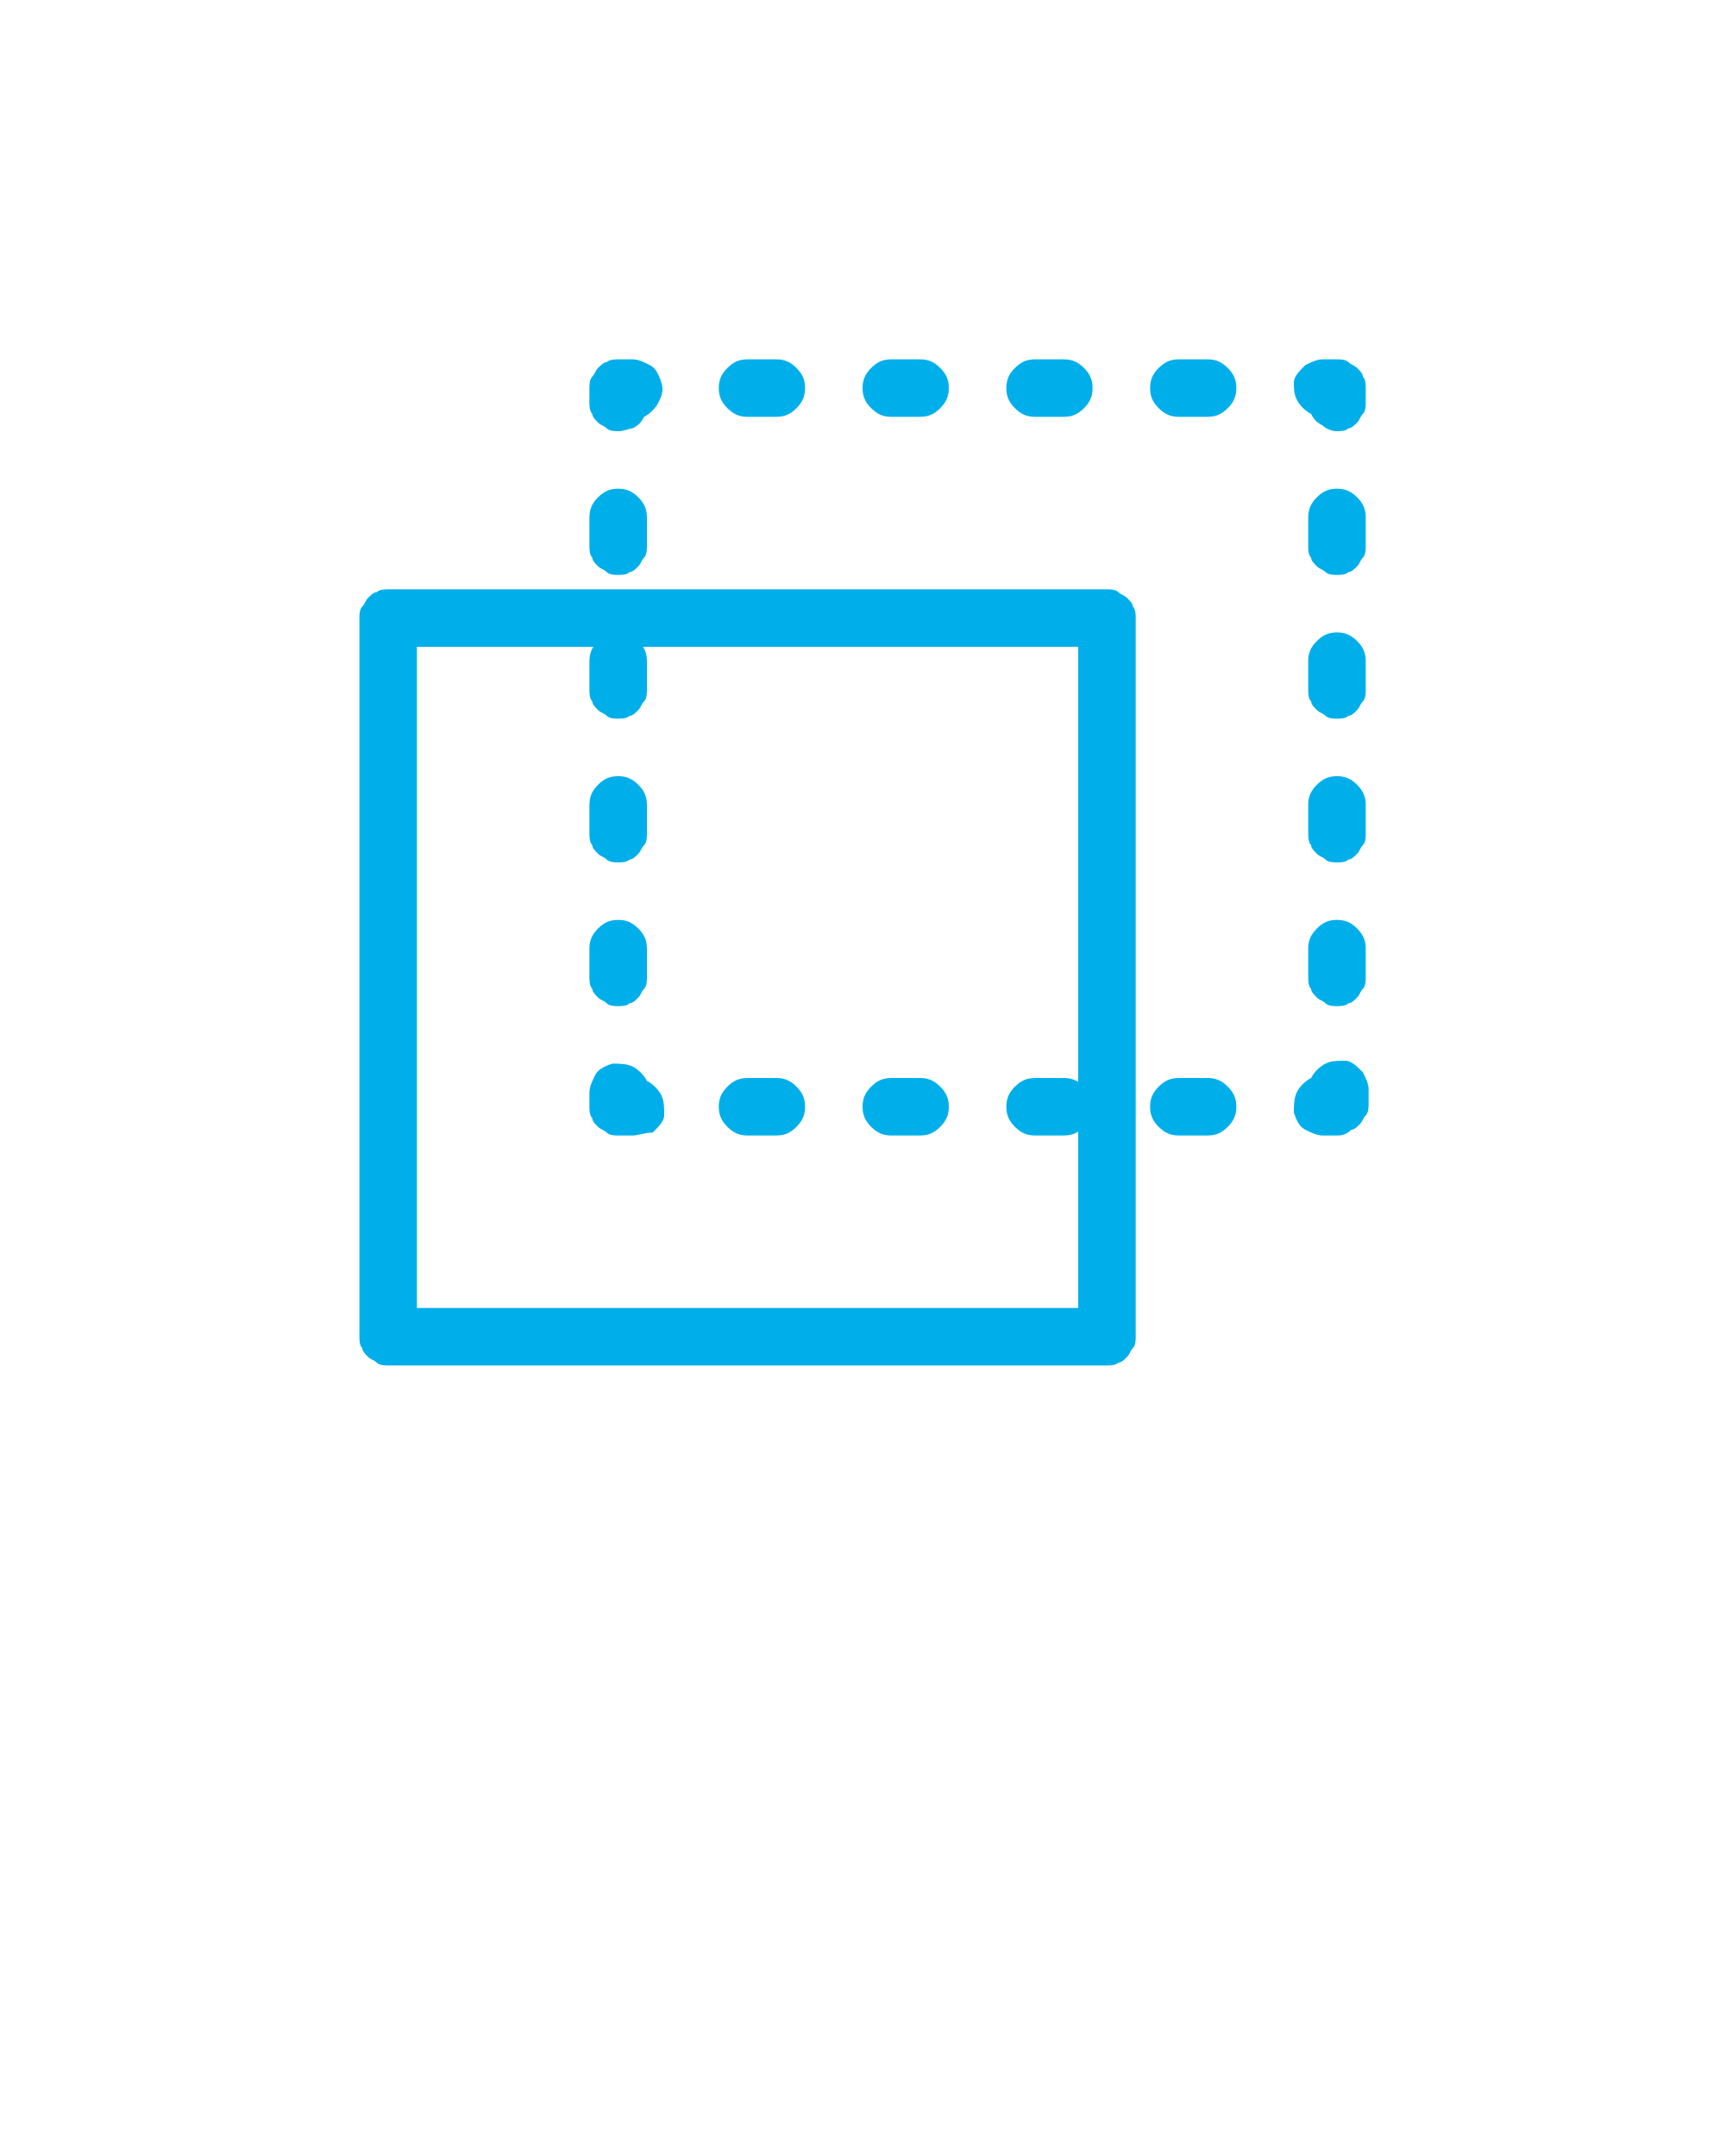
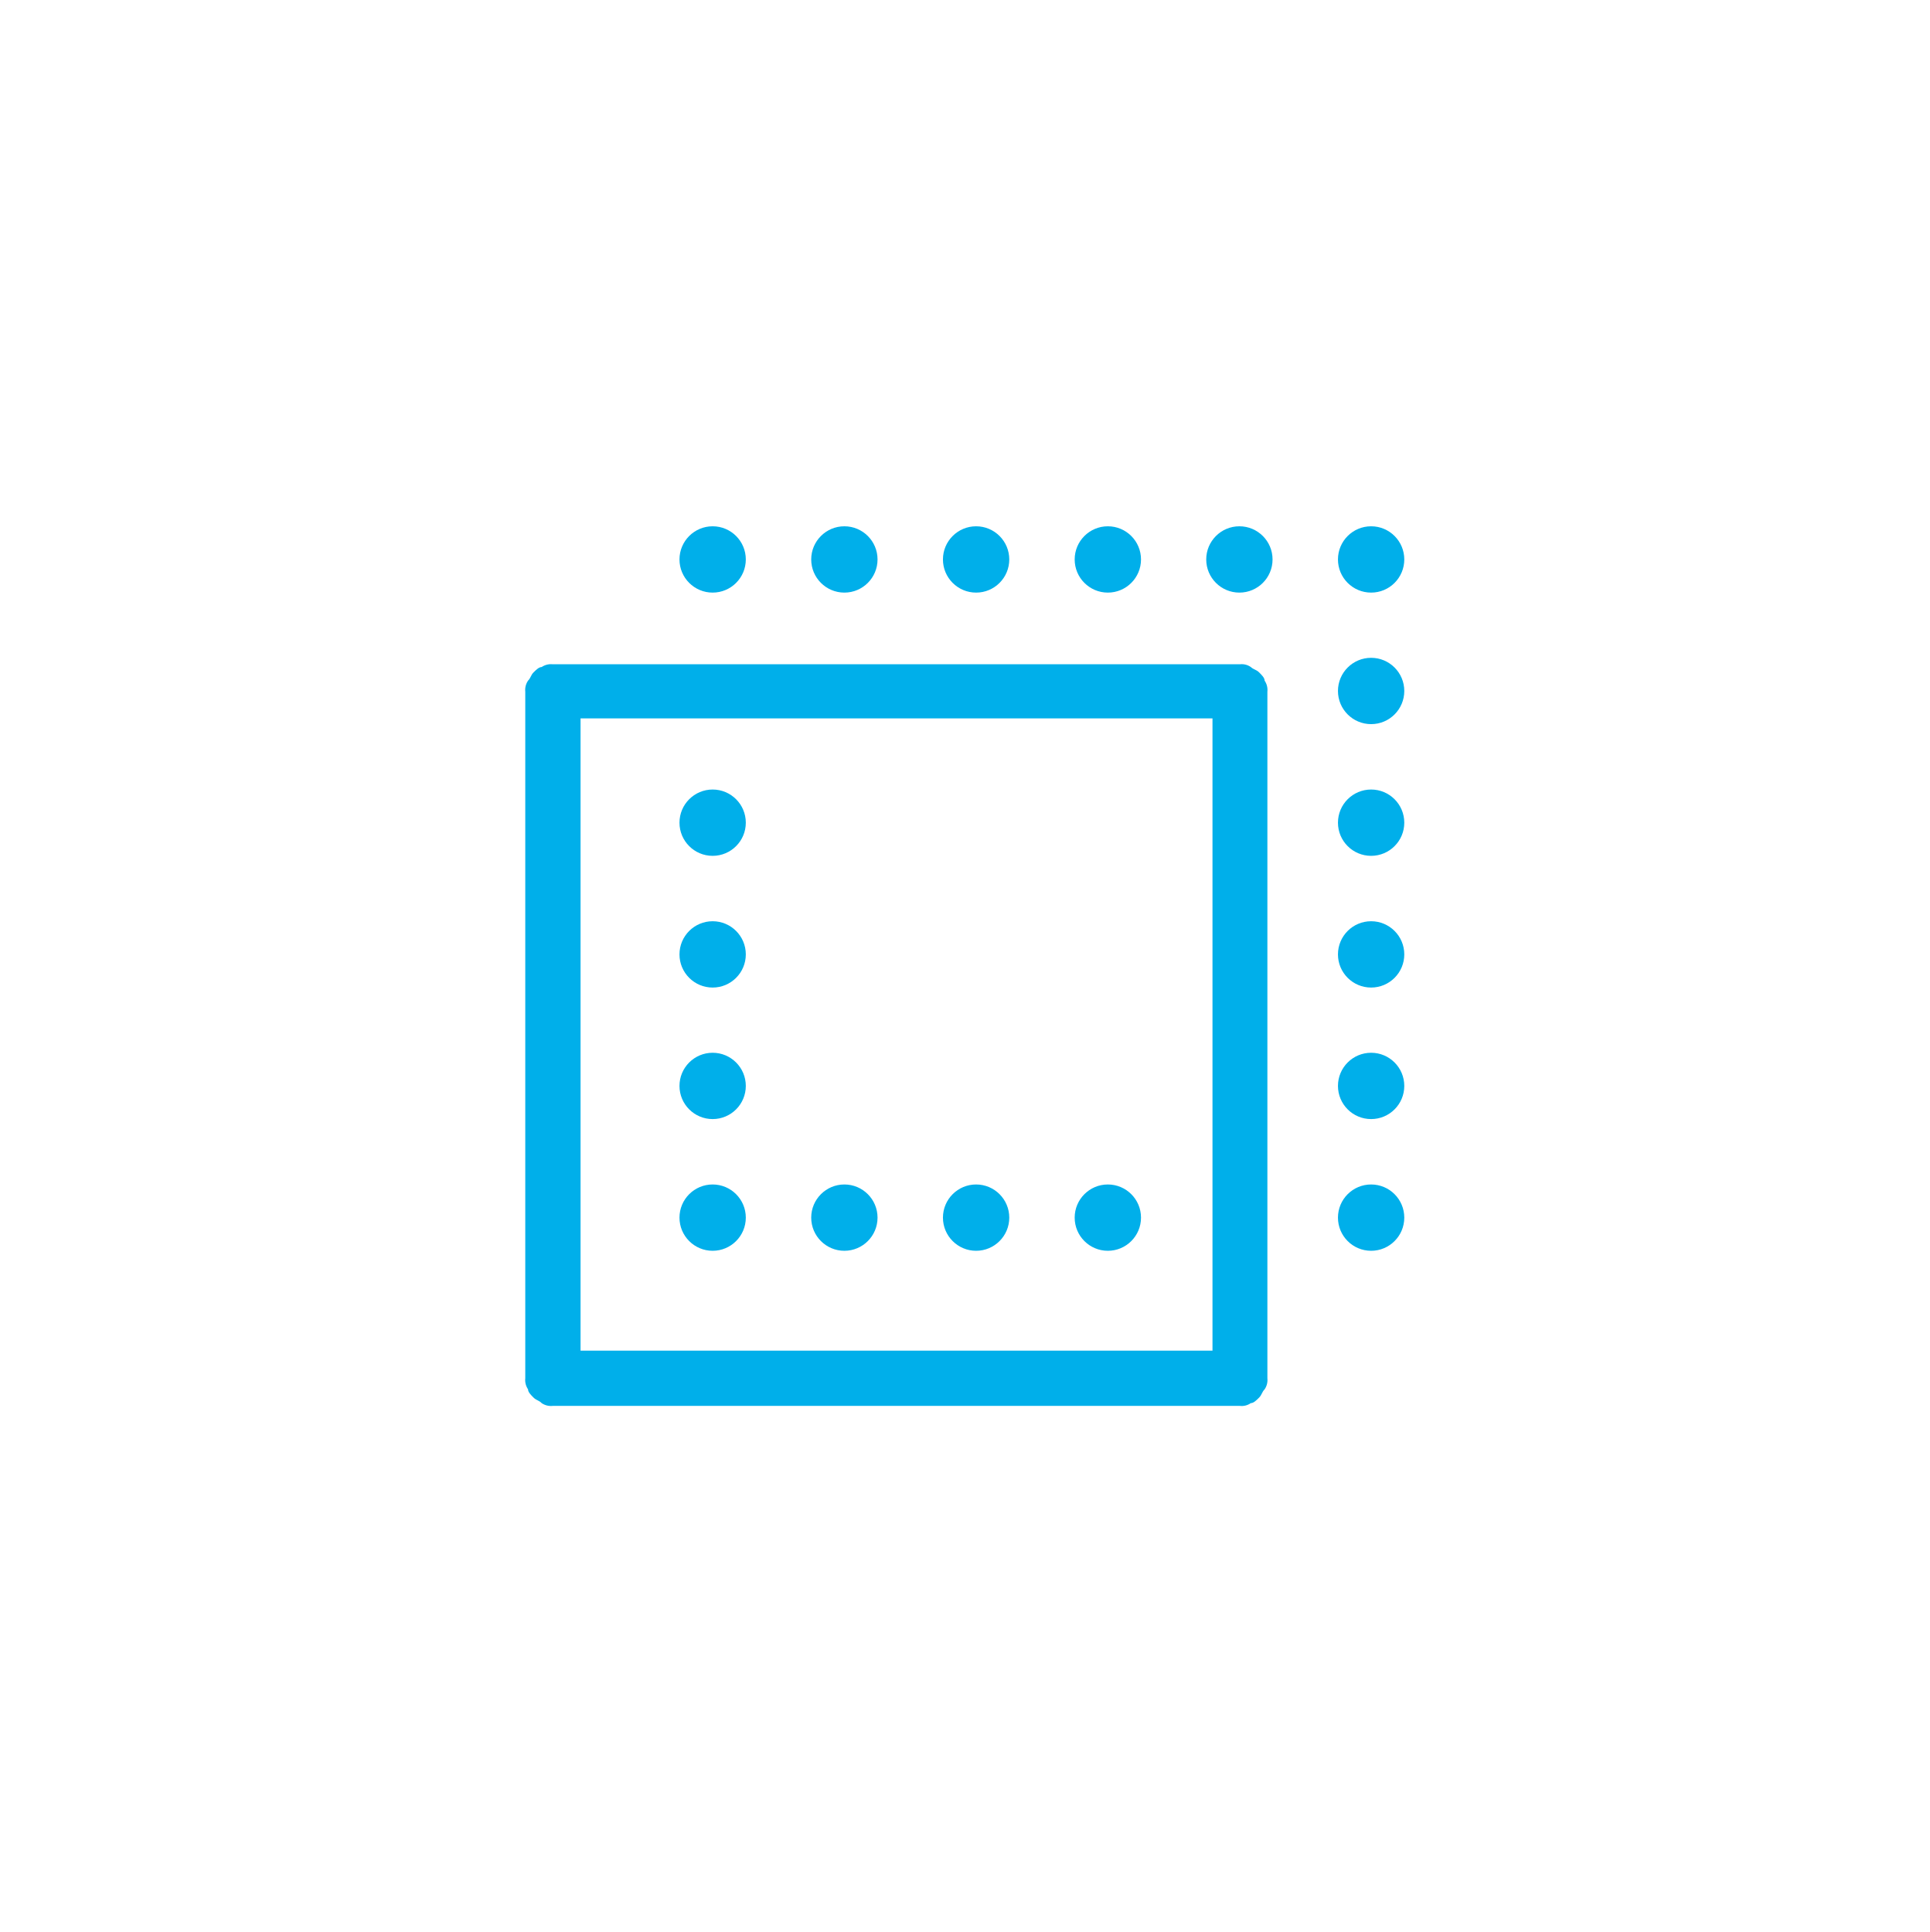
- <svg xmlns="http://www.w3.org/2000/svg" version="1.1" id="Calque_1" x="0px" y="0px" viewBox="0 0 60 75" style="enable-background:new 0 0 60 75;" xml:space="preserve">
-   <style type="text/css">
- 	.st0{fill:#00AFEA;}
- </style>
-   <path class="st0" d="M38.5,47.5h-25c-0.1,0-0.3,0-0.4-0.1c-0.1-0.1-0.2-0.1-0.3-0.2c-0.1-0.1-0.2-0.2-0.2-0.3  c-0.1-0.1-0.1-0.3-0.1-0.4v-25c0-0.1,0-0.3,0.1-0.4c0.1-0.1,0.1-0.2,0.2-0.3c0.1-0.1,0.2-0.2,0.3-0.2c0.1-0.1,0.3-0.1,0.4-0.1h25  c0.1,0,0.3,0,0.4,0.1c0.1,0.1,0.2,0.1,0.3,0.2c0.1,0.1,0.2,0.2,0.2,0.3c0.1,0.1,0.1,0.3,0.1,0.4v25c0,0.1,0,0.3-0.1,0.4  c-0.1,0.1-0.1,0.2-0.2,0.3c-0.1,0.1-0.2,0.2-0.3,0.2C38.8,47.5,38.6,47.5,38.5,47.5z M14.5,45.5h23v-23h-23V45.5z" />
-   <path class="st0" d="M46.5,15c-0.2,0-0.4-0.1-0.5-0.2c-0.2-0.1-0.3-0.2-0.4-0.4c-0.2-0.1-0.4-0.3-0.5-0.5C45,13.7,45,13.5,45,13.3  c0-0.2,0.2-0.4,0.4-0.6c0.2-0.1,0.4-0.2,0.6-0.2h0.5c0.1,0,0.3,0,0.4,0.1c0.1,0.1,0.2,0.1,0.3,0.2c0.1,0.1,0.2,0.2,0.2,0.3  c0.1,0.1,0.1,0.3,0.1,0.4V14c0,0.1,0,0.3-0.1,0.4c-0.1,0.1-0.1,0.2-0.2,0.3c-0.1,0.1-0.2,0.2-0.3,0.2C46.8,15,46.6,15,46.5,15z" />
-   <path class="st0" d="M42,14.5h-1c-0.3,0-0.5-0.1-0.7-0.3C40.1,14,40,13.8,40,13.5s0.1-0.5,0.3-0.7c0.2-0.2,0.4-0.3,0.7-0.3h1  c0.3,0,0.5,0.1,0.7,0.3c0.2,0.2,0.3,0.4,0.3,0.7s-0.1,0.5-0.3,0.7C42.5,14.4,42.3,14.5,42,14.5z M37,14.5h-1c-0.3,0-0.5-0.1-0.7-0.3  S35,13.8,35,13.5s0.1-0.5,0.3-0.7s0.4-0.3,0.7-0.3h1c0.3,0,0.5,0.1,0.7,0.3s0.3,0.4,0.3,0.7s-0.1,0.5-0.3,0.7S37.3,14.5,37,14.5z   M32,14.5h-1c-0.3,0-0.5-0.1-0.7-0.3C30.1,14,30,13.8,30,13.5s0.1-0.5,0.3-0.7c0.2-0.2,0.4-0.3,0.7-0.3h1c0.3,0,0.5,0.1,0.7,0.3  c0.2,0.2,0.3,0.4,0.3,0.7s-0.1,0.5-0.3,0.7C32.5,14.4,32.3,14.5,32,14.5z M27,14.5h-1c-0.3,0-0.5-0.1-0.7-0.3S25,13.8,25,13.5  s0.1-0.5,0.3-0.7s0.4-0.3,0.7-0.3h1c0.3,0,0.5,0.1,0.7,0.3s0.3,0.4,0.3,0.7s-0.1,0.5-0.3,0.7S27.3,14.5,27,14.5z" />
-   <path class="st0" d="M21.5,15c-0.1,0-0.3,0-0.4-0.1c-0.1-0.1-0.2-0.1-0.3-0.2c-0.1-0.1-0.2-0.2-0.2-0.3c-0.1-0.1-0.1-0.3-0.1-0.4  v-0.5c0-0.1,0-0.3,0.1-0.4c0.1-0.1,0.1-0.2,0.2-0.3c0.1-0.1,0.2-0.2,0.3-0.2c0.1-0.1,0.3-0.1,0.4-0.1H22c0.2,0,0.4,0.1,0.6,0.2  c0.2,0.1,0.3,0.3,0.4,0.6s0,0.5-0.1,0.7c-0.1,0.2-0.3,0.4-0.5,0.5c-0.1,0.2-0.2,0.3-0.4,0.4C21.9,14.9,21.7,15,21.5,15z" />
-   <path class="st0" d="M21.5,35c-0.1,0-0.3,0-0.4-0.1c-0.1-0.1-0.2-0.1-0.3-0.2c-0.1-0.1-0.2-0.2-0.2-0.3c-0.1-0.1-0.1-0.3-0.1-0.4v-1  c0-0.3,0.1-0.5,0.3-0.7s0.4-0.3,0.7-0.3s0.5,0.1,0.7,0.3s0.3,0.4,0.3,0.7v1c0,0.1,0,0.3-0.1,0.4c-0.1,0.1-0.1,0.2-0.2,0.3  c-0.1,0.1-0.2,0.2-0.3,0.2C21.8,35,21.6,35,21.5,35z M21.5,30c-0.1,0-0.3,0-0.4-0.1c-0.1-0.1-0.2-0.1-0.3-0.2  c-0.1-0.1-0.2-0.2-0.2-0.3c-0.1-0.1-0.1-0.3-0.1-0.4v-1c0-0.3,0.1-0.5,0.3-0.7c0.2-0.2,0.4-0.3,0.7-0.3s0.5,0.1,0.7,0.3  c0.2,0.2,0.3,0.4,0.3,0.7v1c0,0.1,0,0.3-0.1,0.4c-0.1,0.1-0.1,0.2-0.2,0.3c-0.1,0.1-0.2,0.2-0.3,0.2C21.8,30,21.6,30,21.5,30z   M21.5,25c-0.1,0-0.3,0-0.4-0.1c-0.1-0.1-0.2-0.1-0.3-0.2c-0.1-0.1-0.2-0.2-0.2-0.3c-0.1-0.1-0.1-0.3-0.1-0.4v-1  c0-0.3,0.1-0.5,0.3-0.7s0.4-0.3,0.7-0.3s0.5,0.1,0.7,0.3s0.3,0.4,0.3,0.7v1c0,0.1,0,0.3-0.1,0.4c-0.1,0.1-0.1,0.2-0.2,0.3  c-0.1,0.1-0.2,0.2-0.3,0.2C21.8,25,21.6,25,21.5,25z M21.5,20c-0.1,0-0.3,0-0.4-0.1c-0.1-0.1-0.2-0.1-0.3-0.2  c-0.1-0.1-0.2-0.2-0.2-0.3c-0.1-0.1-0.1-0.3-0.1-0.4v-1c0-0.3,0.1-0.5,0.3-0.7c0.2-0.2,0.4-0.3,0.7-0.3s0.5,0.1,0.7,0.3  c0.2,0.2,0.3,0.4,0.3,0.7v1c0,0.1,0,0.3-0.1,0.4c-0.1,0.1-0.1,0.2-0.2,0.3c-0.1,0.1-0.2,0.2-0.3,0.2C21.8,20,21.6,20,21.5,20z" />
-   <path class="st0" d="M22,39.5h-0.5c-0.1,0-0.3,0-0.4-0.1c-0.1-0.1-0.2-0.1-0.3-0.2c-0.1-0.1-0.2-0.2-0.2-0.3  c-0.1-0.1-0.1-0.3-0.1-0.4V38c0-0.2,0.1-0.4,0.2-0.6c0.1-0.2,0.3-0.3,0.6-0.4c0.2,0,0.5,0,0.7,0.1c0.2,0.1,0.4,0.3,0.5,0.5  c0.2,0.1,0.4,0.3,0.5,0.5c0.1,0.2,0.1,0.4,0.1,0.7c0,0.2-0.2,0.4-0.4,0.6C22.4,39.4,22.2,39.5,22,39.5z" />
-   <path class="st0" d="M42,39.5h-1c-0.3,0-0.5-0.1-0.7-0.3C40.1,39,40,38.8,40,38.5s0.1-0.5,0.3-0.7c0.2-0.2,0.4-0.3,0.7-0.3h1  c0.3,0,0.5,0.1,0.7,0.3c0.2,0.2,0.3,0.4,0.3,0.7s-0.1,0.5-0.3,0.7C42.5,39.4,42.3,39.5,42,39.5z M37,39.5h-1c-0.3,0-0.5-0.1-0.7-0.3  S35,38.8,35,38.5s0.1-0.5,0.3-0.7s0.4-0.3,0.7-0.3h1c0.3,0,0.5,0.1,0.7,0.3s0.3,0.4,0.3,0.7s-0.1,0.5-0.3,0.7S37.3,39.5,37,39.5  L37,39.5z M32,39.5h-1c-0.3,0-0.5-0.1-0.7-0.3C30.1,39,30,38.8,30,38.5s0.1-0.5,0.3-0.7c0.2-0.2,0.4-0.3,0.7-0.3h1  c0.3,0,0.5,0.1,0.7,0.3c0.2,0.2,0.3,0.4,0.3,0.7s-0.1,0.5-0.3,0.7C32.5,39.4,32.3,39.5,32,39.5z M27,39.5h-1c-0.3,0-0.5-0.1-0.7-0.3  C25.1,39,25,38.8,25,38.5s0.1-0.5,0.3-0.7c0.2-0.2,0.4-0.3,0.7-0.3h1c0.3,0,0.5,0.1,0.7,0.3c0.2,0.2,0.3,0.4,0.3,0.7  s-0.1,0.5-0.3,0.7C27.5,39.4,27.3,39.5,27,39.5z" />
-   <path class="st0" d="M46.5,39.5H46c-0.2,0-0.4-0.1-0.6-0.2c-0.2-0.1-0.3-0.3-0.4-0.6c0-0.2,0-0.5,0.1-0.7c0.1-0.2,0.3-0.4,0.5-0.5  c0.1-0.2,0.3-0.4,0.5-0.5c0.2-0.1,0.4-0.1,0.7-0.1c0.2,0,0.4,0.2,0.6,0.4c0.1,0.2,0.2,0.4,0.2,0.6v0.5c0,0.1,0,0.3-0.1,0.4  c-0.1,0.1-0.1,0.2-0.2,0.3c-0.1,0.1-0.2,0.2-0.3,0.2C46.8,39.5,46.6,39.5,46.5,39.5z" />
-   <path class="st0" d="M46.5,35c-0.1,0-0.3,0-0.4-0.1c-0.1-0.1-0.2-0.1-0.3-0.2c-0.1-0.1-0.2-0.2-0.2-0.3c-0.1-0.1-0.1-0.3-0.1-0.4v-1  c0-0.3,0.1-0.5,0.3-0.7c0.2-0.2,0.4-0.3,0.7-0.3s0.5,0.1,0.7,0.3c0.2,0.2,0.3,0.4,0.3,0.7v1c0,0.1,0,0.3-0.1,0.4  c-0.1,0.1-0.1,0.2-0.2,0.3c-0.1,0.1-0.2,0.2-0.3,0.2C46.8,35,46.6,35,46.5,35z M46.5,30c-0.1,0-0.3,0-0.4-0.1  c-0.1-0.1-0.2-0.1-0.3-0.2c-0.1-0.1-0.2-0.2-0.2-0.3c-0.1-0.1-0.1-0.3-0.1-0.4v-1c0-0.3,0.1-0.5,0.3-0.7c0.2-0.2,0.4-0.3,0.7-0.3  s0.5,0.1,0.7,0.3c0.2,0.2,0.3,0.4,0.3,0.7v1c0,0.1,0,0.3-0.1,0.4c-0.1,0.1-0.1,0.2-0.2,0.3c-0.1,0.1-0.2,0.2-0.3,0.2  C46.8,30,46.6,30,46.5,30z M46.5,25c-0.1,0-0.3,0-0.4-0.1c-0.1-0.1-0.2-0.1-0.3-0.2c-0.1-0.1-0.2-0.2-0.2-0.3  c-0.1-0.1-0.1-0.3-0.1-0.4v-1c0-0.3,0.1-0.5,0.3-0.7c0.2-0.2,0.4-0.3,0.7-0.3s0.5,0.1,0.7,0.3c0.2,0.2,0.3,0.4,0.3,0.7v1  c0,0.1,0,0.3-0.1,0.4c-0.1,0.1-0.1,0.2-0.2,0.3c-0.1,0.1-0.2,0.2-0.3,0.2C46.8,25,46.6,25,46.5,25z M46.5,20c-0.1,0-0.3,0-0.4-0.1  c-0.1-0.1-0.2-0.1-0.3-0.2c-0.1-0.1-0.2-0.2-0.2-0.3c-0.1-0.1-0.1-0.3-0.1-0.4v-1c0-0.3,0.1-0.5,0.3-0.7c0.2-0.2,0.4-0.3,0.7-0.3  s0.5,0.1,0.7,0.3c0.2,0.2,0.3,0.4,0.3,0.7v1c0,0.1,0,0.3-0.1,0.4c-0.1,0.1-0.1,0.2-0.2,0.3c-0.1,0.1-0.2,0.2-0.3,0.2  C46.8,20,46.6,20,46.5,20z" />
+ <svg xmlns="http://www.w3.org/2000/svg" id="Calque_1" data-name="Calque 1" viewBox="0 0 104.75 104.88">
+   <defs>
+     <style>.cls-1,.cls-2,.cls-4{fill:#00aced;}.cls-1,.cls-5,.cls-6{stroke:#00aced;stroke-miterlimit:10;stroke-width:0.5px;}.cls-1{clip-rule:evenodd;}.cls-2,.cls-6{fill-rule:evenodd;}.cls-3{clip-path:url(#clip-path);}.cls-5,.cls-6{fill:none;}.cls-7{fill:#00afea;}</style>
+     <clipPath id="clip-path">
+       <path class="cls-1" d="M-888,80.62h-14.11a1.28,1.28,0,0,1-1.08-.61,1.42,1.42,0,0,1-.13-1.28l14.11-35.92a1.29,1.29,0,0,1,1.46-.82,1.34,1.34,0,0,1,1.05,1.34V79.25A1.33,1.33,0,0,1-888,80.62Zm-12.17-2.74h10.87V50.23Z" />
+     </clipPath>
+   </defs>
+   <path class="cls-2" d="M-888,80.62h-14.11a1.28,1.28,0,0,1-1.08-.61,1.42,1.42,0,0,1-.13-1.28l14.11-35.92a1.29,1.29,0,0,1,1.46-.82,1.34,1.34,0,0,1,1.05,1.34V79.25A1.33,1.33,0,0,1-888,80.62Zm-12.17-2.74h10.87V50.23Z" />
+   <g class="cls-3">
+     <rect class="cls-4" x="-1484.26" y="-1105.15" width="1504.41" height="2769.58" />
+     <rect class="cls-5" x="-1484.26" y="-1105.15" width="1504.41" height="2769.58" />
+   </g>
+   <path class="cls-6" d="M-888,80.62h-14.11a1.28,1.28,0,0,1-1.08-.61,1.42,1.42,0,0,1-.13-1.28l14.11-35.92a1.29,1.29,0,0,1,1.46-.82,1.34,1.34,0,0,1,1.05,1.34V79.25A1.33,1.33,0,0,1-888,80.62Zm-12.17-2.74h10.87V50.23Z" />
+   <path class="cls-7" d="M67.3,76.32H30a.9.9,0,0,1-.6-.15c-.14-.15-.29-.15-.44-.3s-.3-.3-.3-.45a.9.9,0,0,1-.15-.6V37.55a.9.9,0,0,1,.15-.6c.15-.15.15-.3.3-.45s.3-.29.44-.29a.9.9,0,0,1,.6-.15H67.3a.86.86,0,0,1,.59.15c.15.14.3.14.45.29s.3.3.3.45a.9.9,0,0,1,.15.6V74.82a.9.9,0,0,1-.15.6c-.15.15-.15.3-.3.45s-.3.3-.45.3A.86.86,0,0,1,67.3,76.32Zm-35.79-3h34.3V39H31.51Z" />
+   <circle class="cls-7" cx="38.68" cy="30.37" r="1.8" />
+   <circle class="cls-7" cx="45.83" cy="30.37" r="1.8" />
+   <circle class="cls-7" cx="52.98" cy="30.37" r="1.8" />
+   <circle class="cls-7" cx="60.13" cy="30.37" r="1.8" />
+   <circle class="cls-7" cx="67.27" cy="30.37" r="1.8" />
+   <circle class="cls-7" cx="74.42" cy="30.37" r="1.8" />
+   <circle class="cls-7" cx="74.42" cy="37.51" r="1.8" />
+   <circle class="cls-7" cx="74.42" cy="44.66" r="1.8" />
+   <circle class="cls-7" cx="74.42" cy="51.81" r="1.8" />
+   <circle class="cls-7" cx="74.42" cy="58.95" r="1.8" />
+   <circle class="cls-7" cx="74.42" cy="66.1" r="1.8" />
+   <circle class="cls-7" cx="60.13" cy="66.1" r="1.8" />
+   <circle class="cls-7" cx="52.98" cy="66.1" r="1.8" />
+   <circle class="cls-7" cx="45.83" cy="66.1" r="1.8" />
+   <circle class="cls-7" cx="38.68" cy="66.1" r="1.8" />
+   <circle class="cls-7" cx="38.68" cy="58.95" r="1.8" />
+   <circle class="cls-7" cx="38.68" cy="51.81" r="1.8" />
+   <circle class="cls-7" cx="38.68" cy="44.66" r="1.8" />
</svg>
